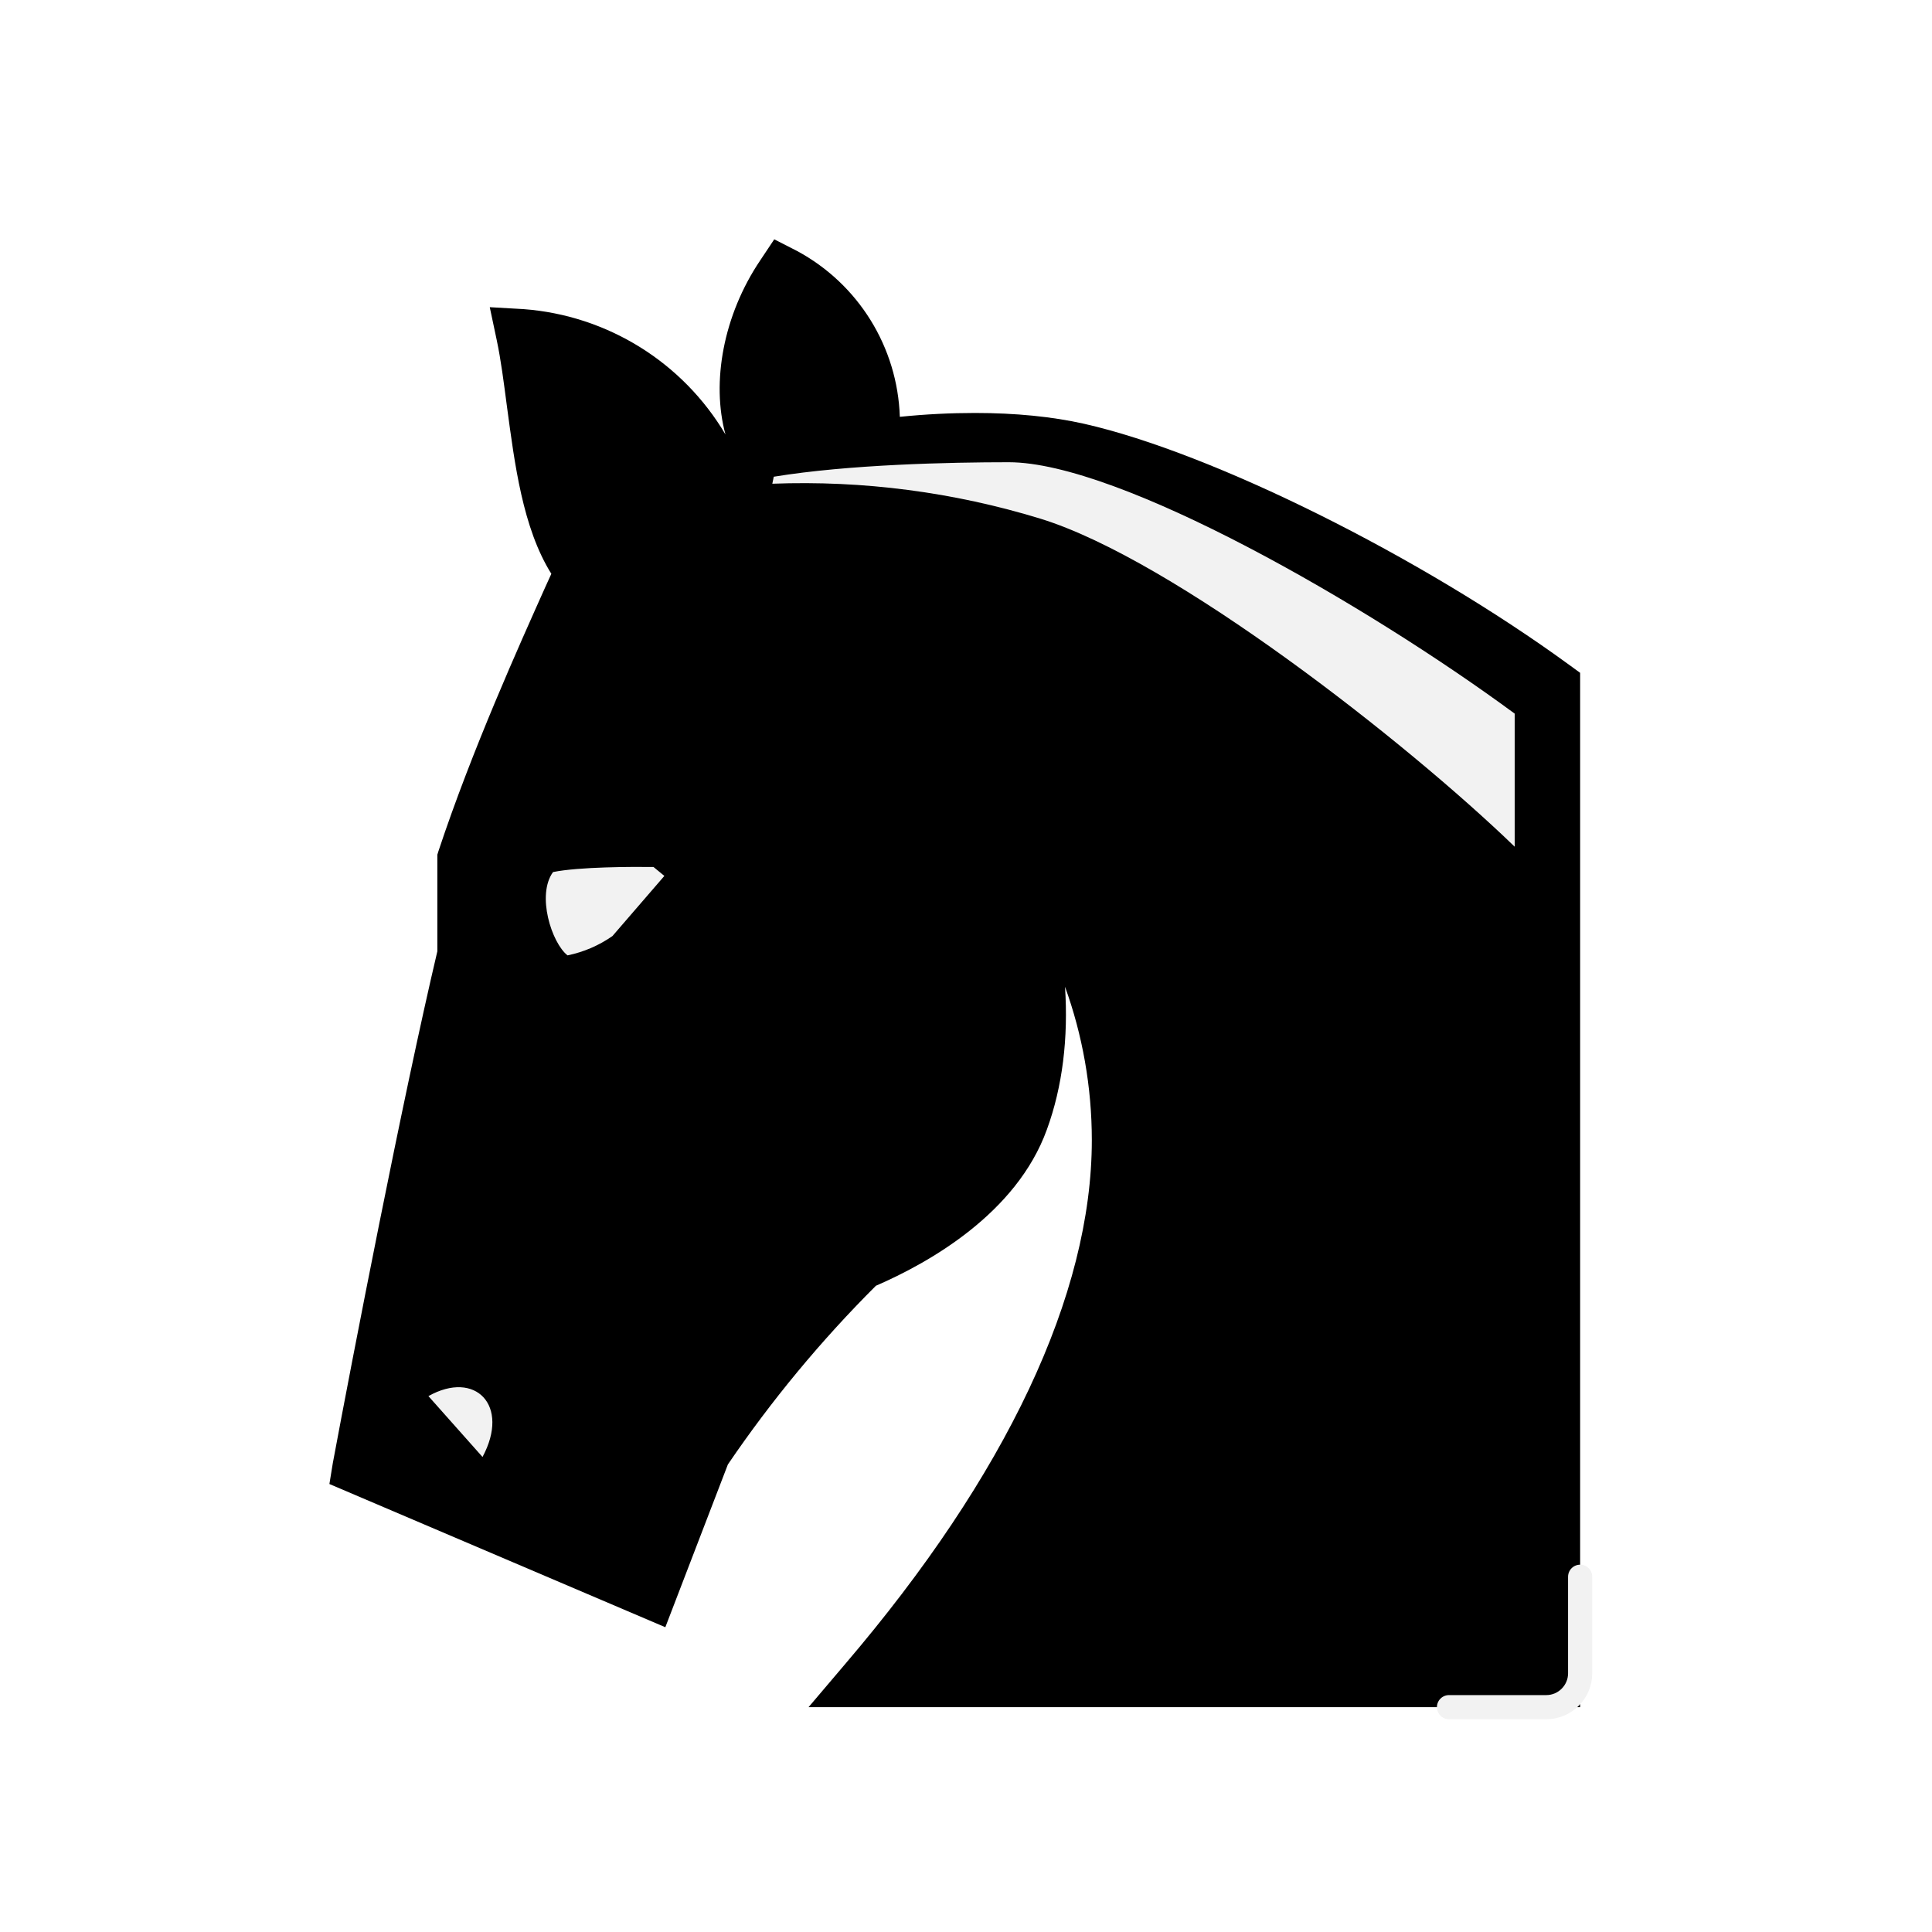
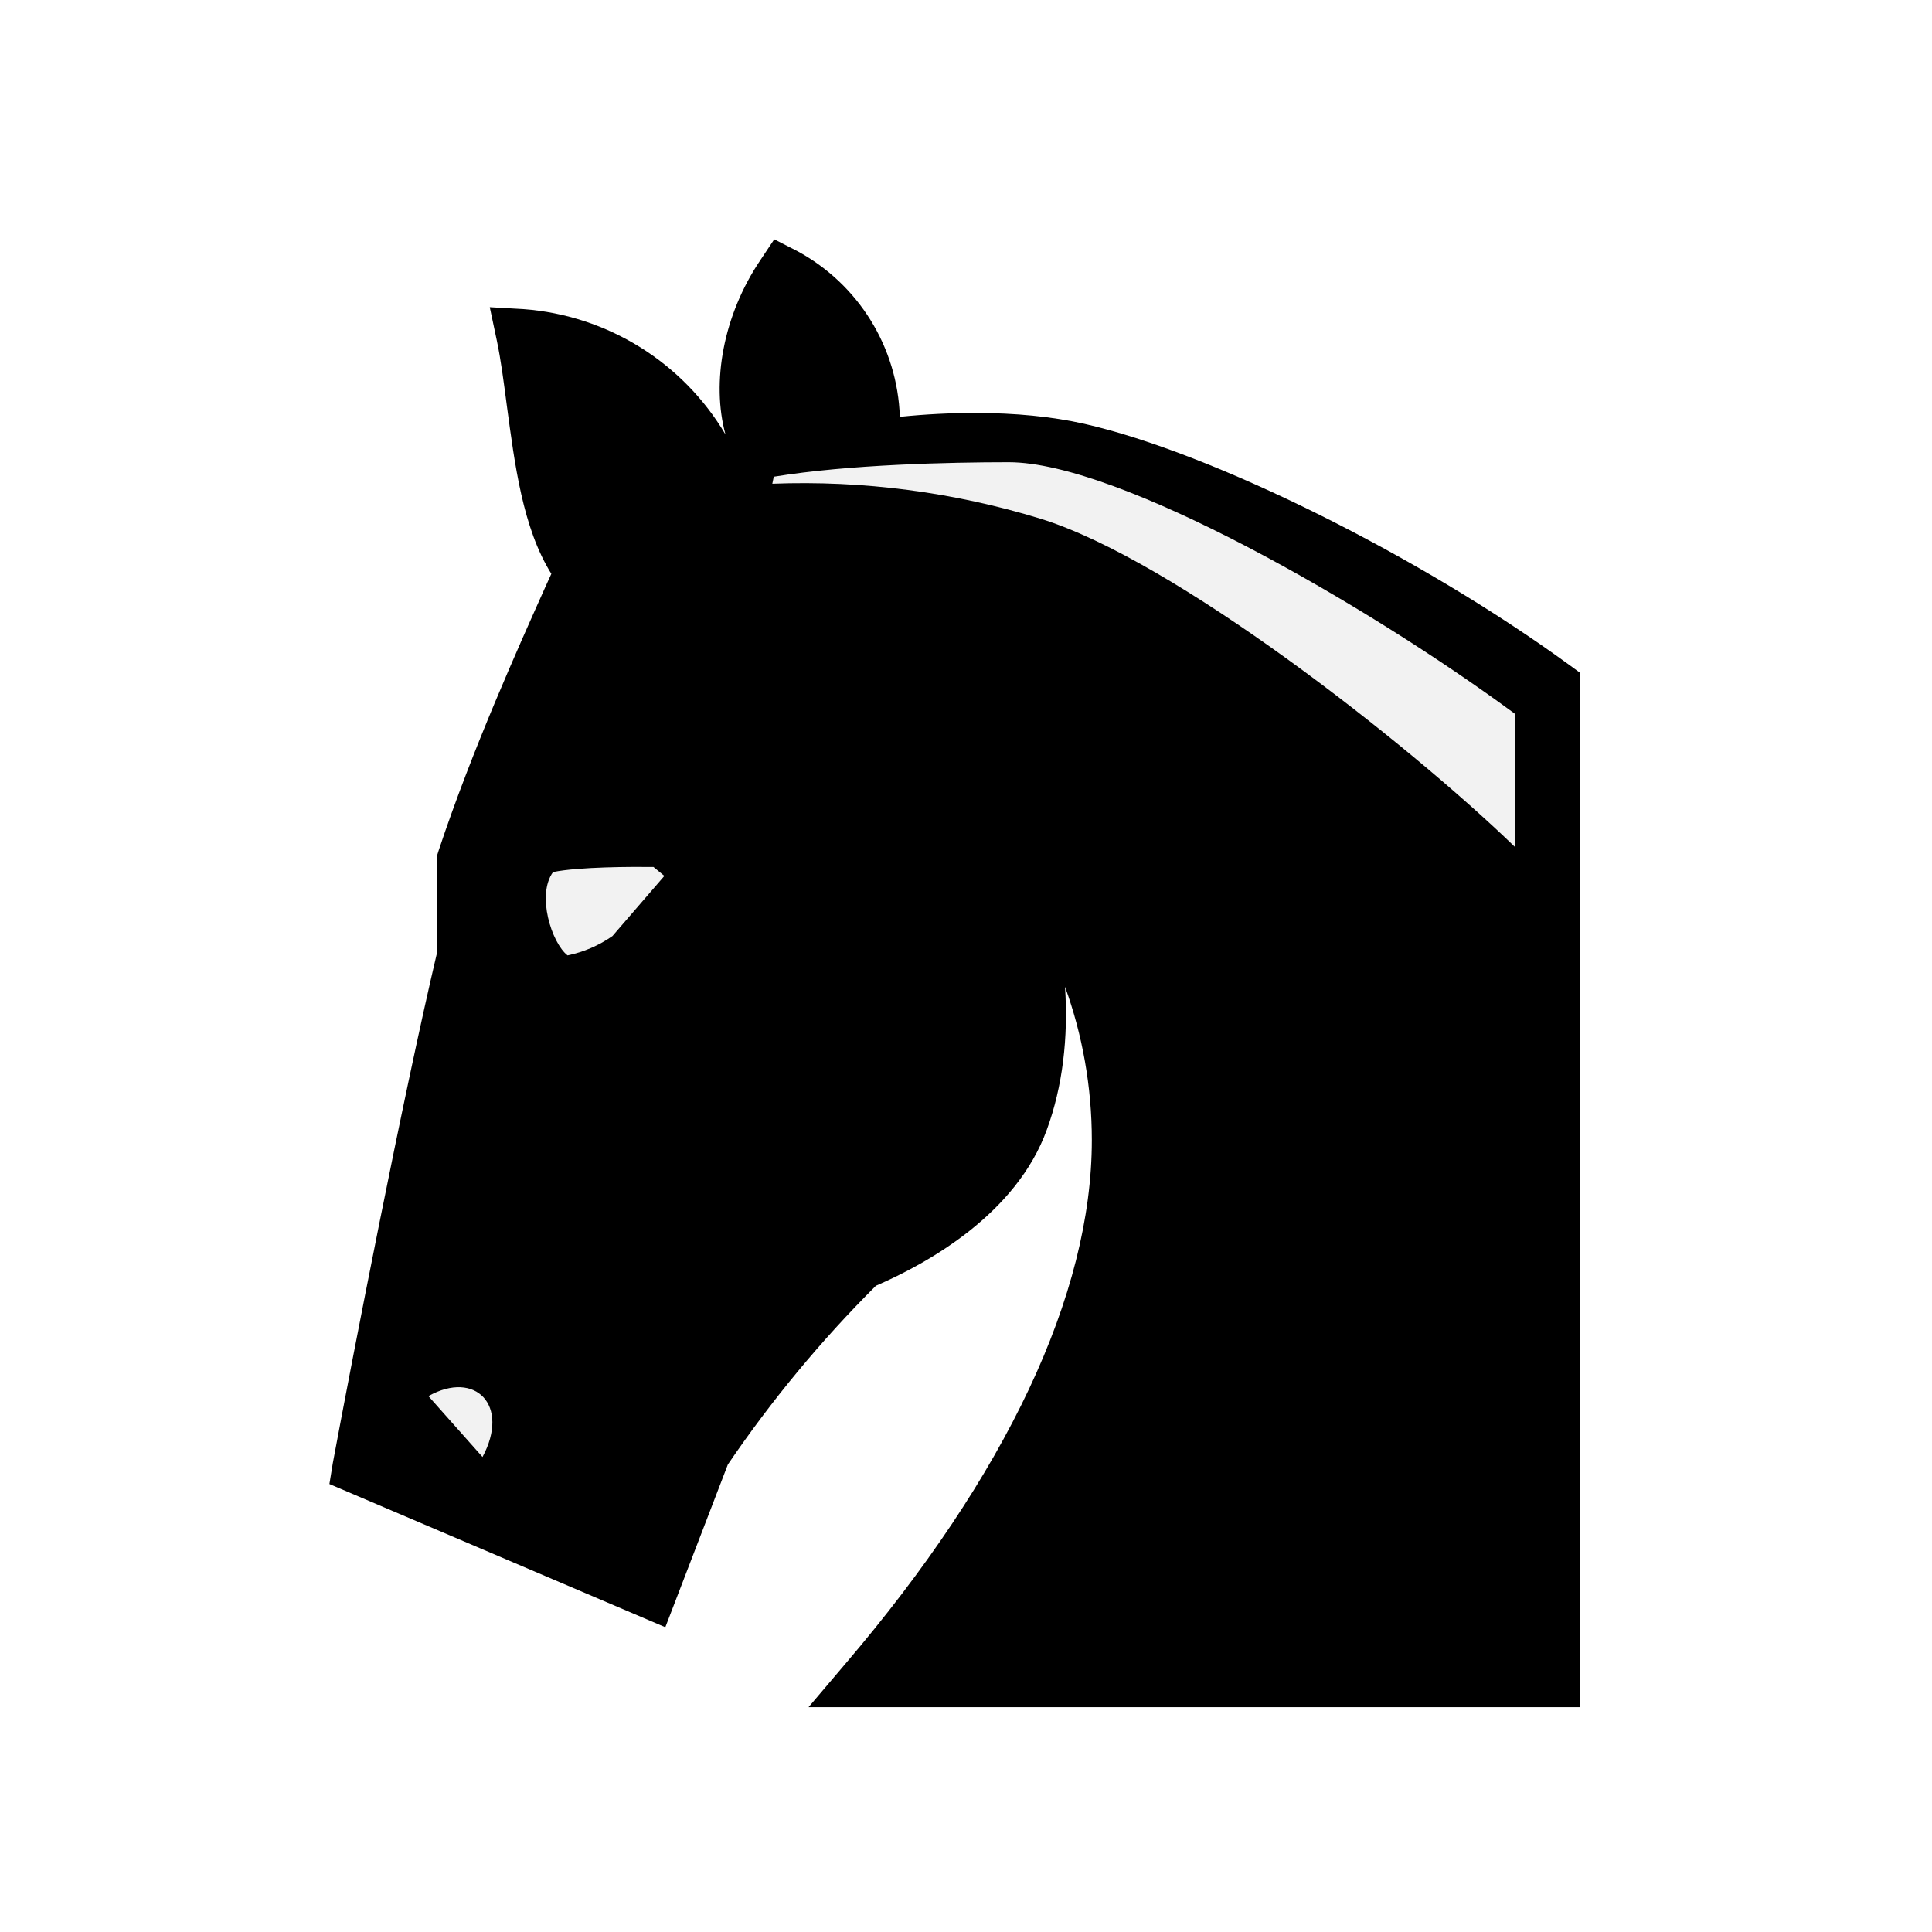
<svg xmlns="http://www.w3.org/2000/svg" viewBox="0 0 800 800">
  <path d="M137.8 605.9c8-43 28.9-151 43.3-212v-40l.5-1.6c13.9-41.9 33.6-85.5 44.1-109l2.6-5.7c-11.9-19-15.2-45.7-18.4-69.4-1.3-9.9-2.5-19.3-4.2-27.3l-2.9-13.7 14 .8a106.4 106.4 0 0 1 83.6 51.9c-5.9-21.6-.9-49.4 14.4-72.1l5.8-8.7 9.4 4.8a81 81 0 0 1 42.6 68.7c10.7-1.1 21.2-1.6 31.1-1.6 16.7 0 32 1.5 45.3 4.5 53 12 139.4 55 200.9 99.9l4.4 3.2v428.3H334.8L350 689c66.7-78.1 102.1-153 102.1-216.9 0-22-3.9-43.7-11.1-63.5 1.4 21.1-1 41.3-7.5 59.1-12.6 34.9-49.1 55.3-70.8 64.7a508.8 508.8 0 0 0-61.3 74l-25.9 67.4-139.1-59.3z" />
  <path fill="#f2f2f2" d="M177.4 578.1c19.4-10.9 33.9 3.8 22.4 25.2zm51.6-217c-6.9 9.5-.6 29.3 6 34.5a50 50 0 0 0 18.6-8l21.5-24.9-4.5-3.7c-8.7-.1-30.7-.1-41.6 2.1m90.8-160.8.6-2.9c31.1-5.1 73-6 97.3-6 45.7 0 148 58.8 209.5 104.1v55.1c-45-43.5-141.2-118.8-196.3-135.8a335.3 335.3 0 0 0-111.1-14.5" />
-   <path d="M600 706.9h40.3c7.7 0 14-6.3 14-14v-40" fill="none" stroke="#f2f2f2" stroke-width="10" stroke-linecap="round" stroke-linejoin="round" />
</svg>
